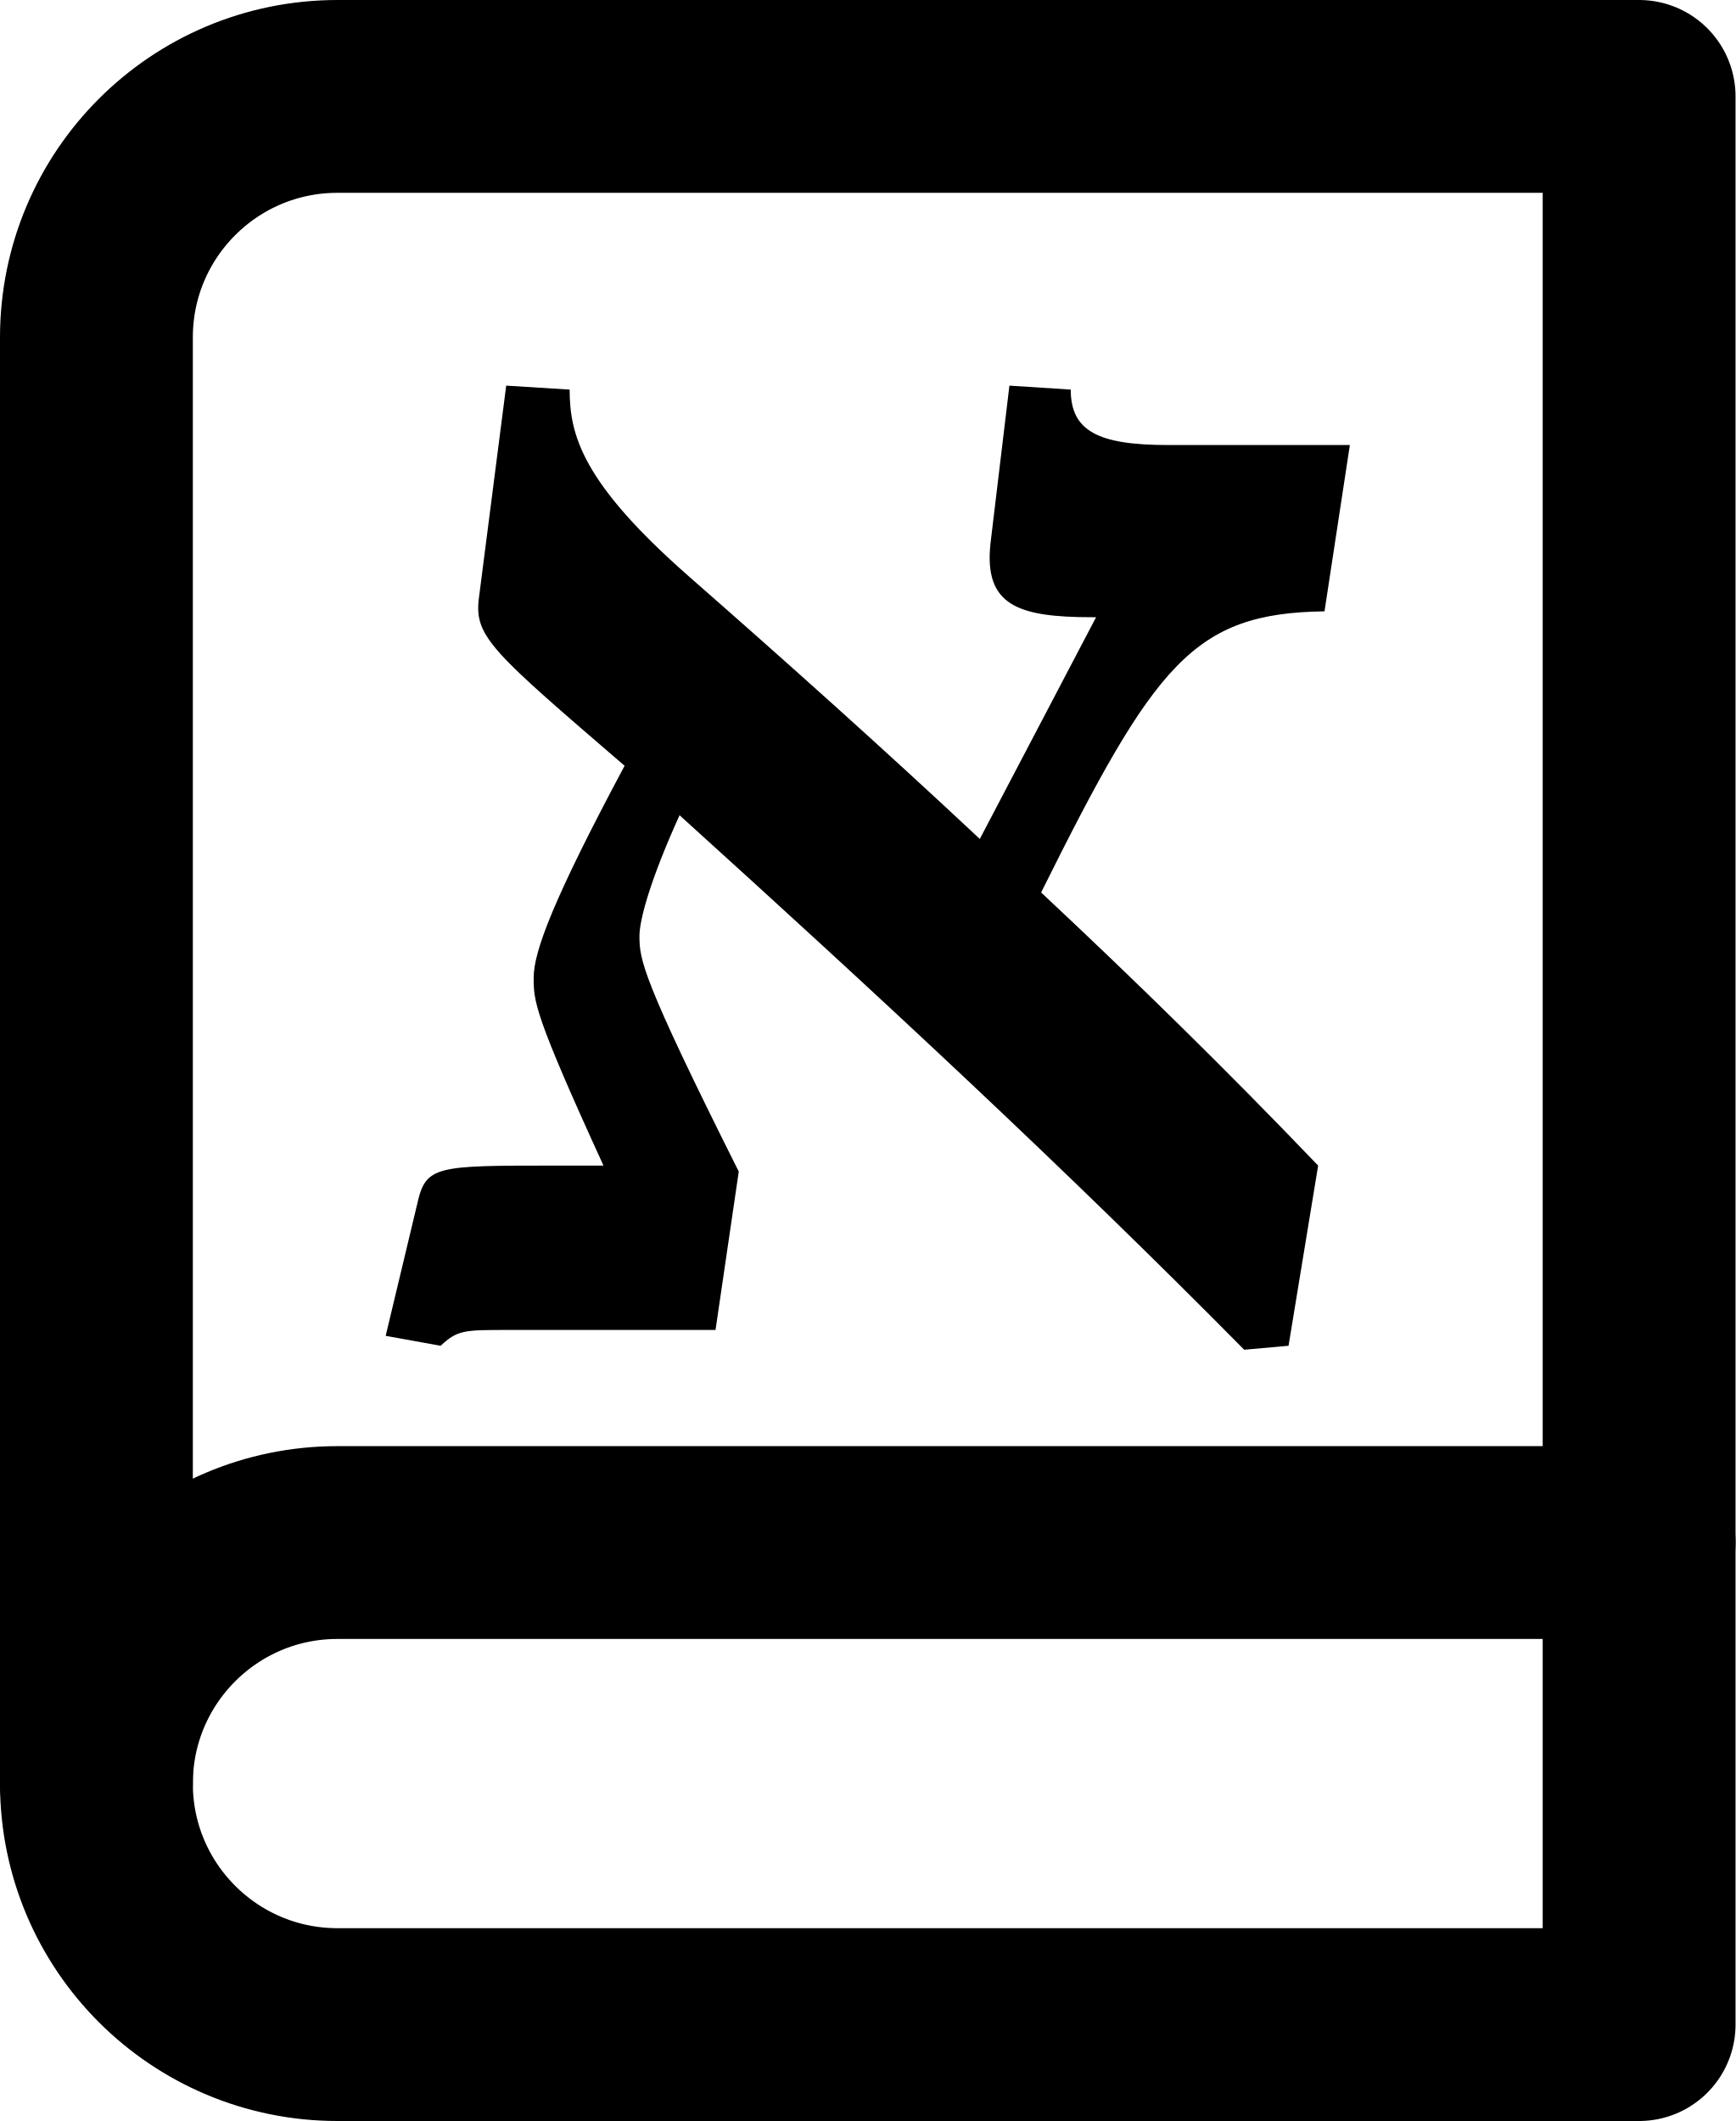
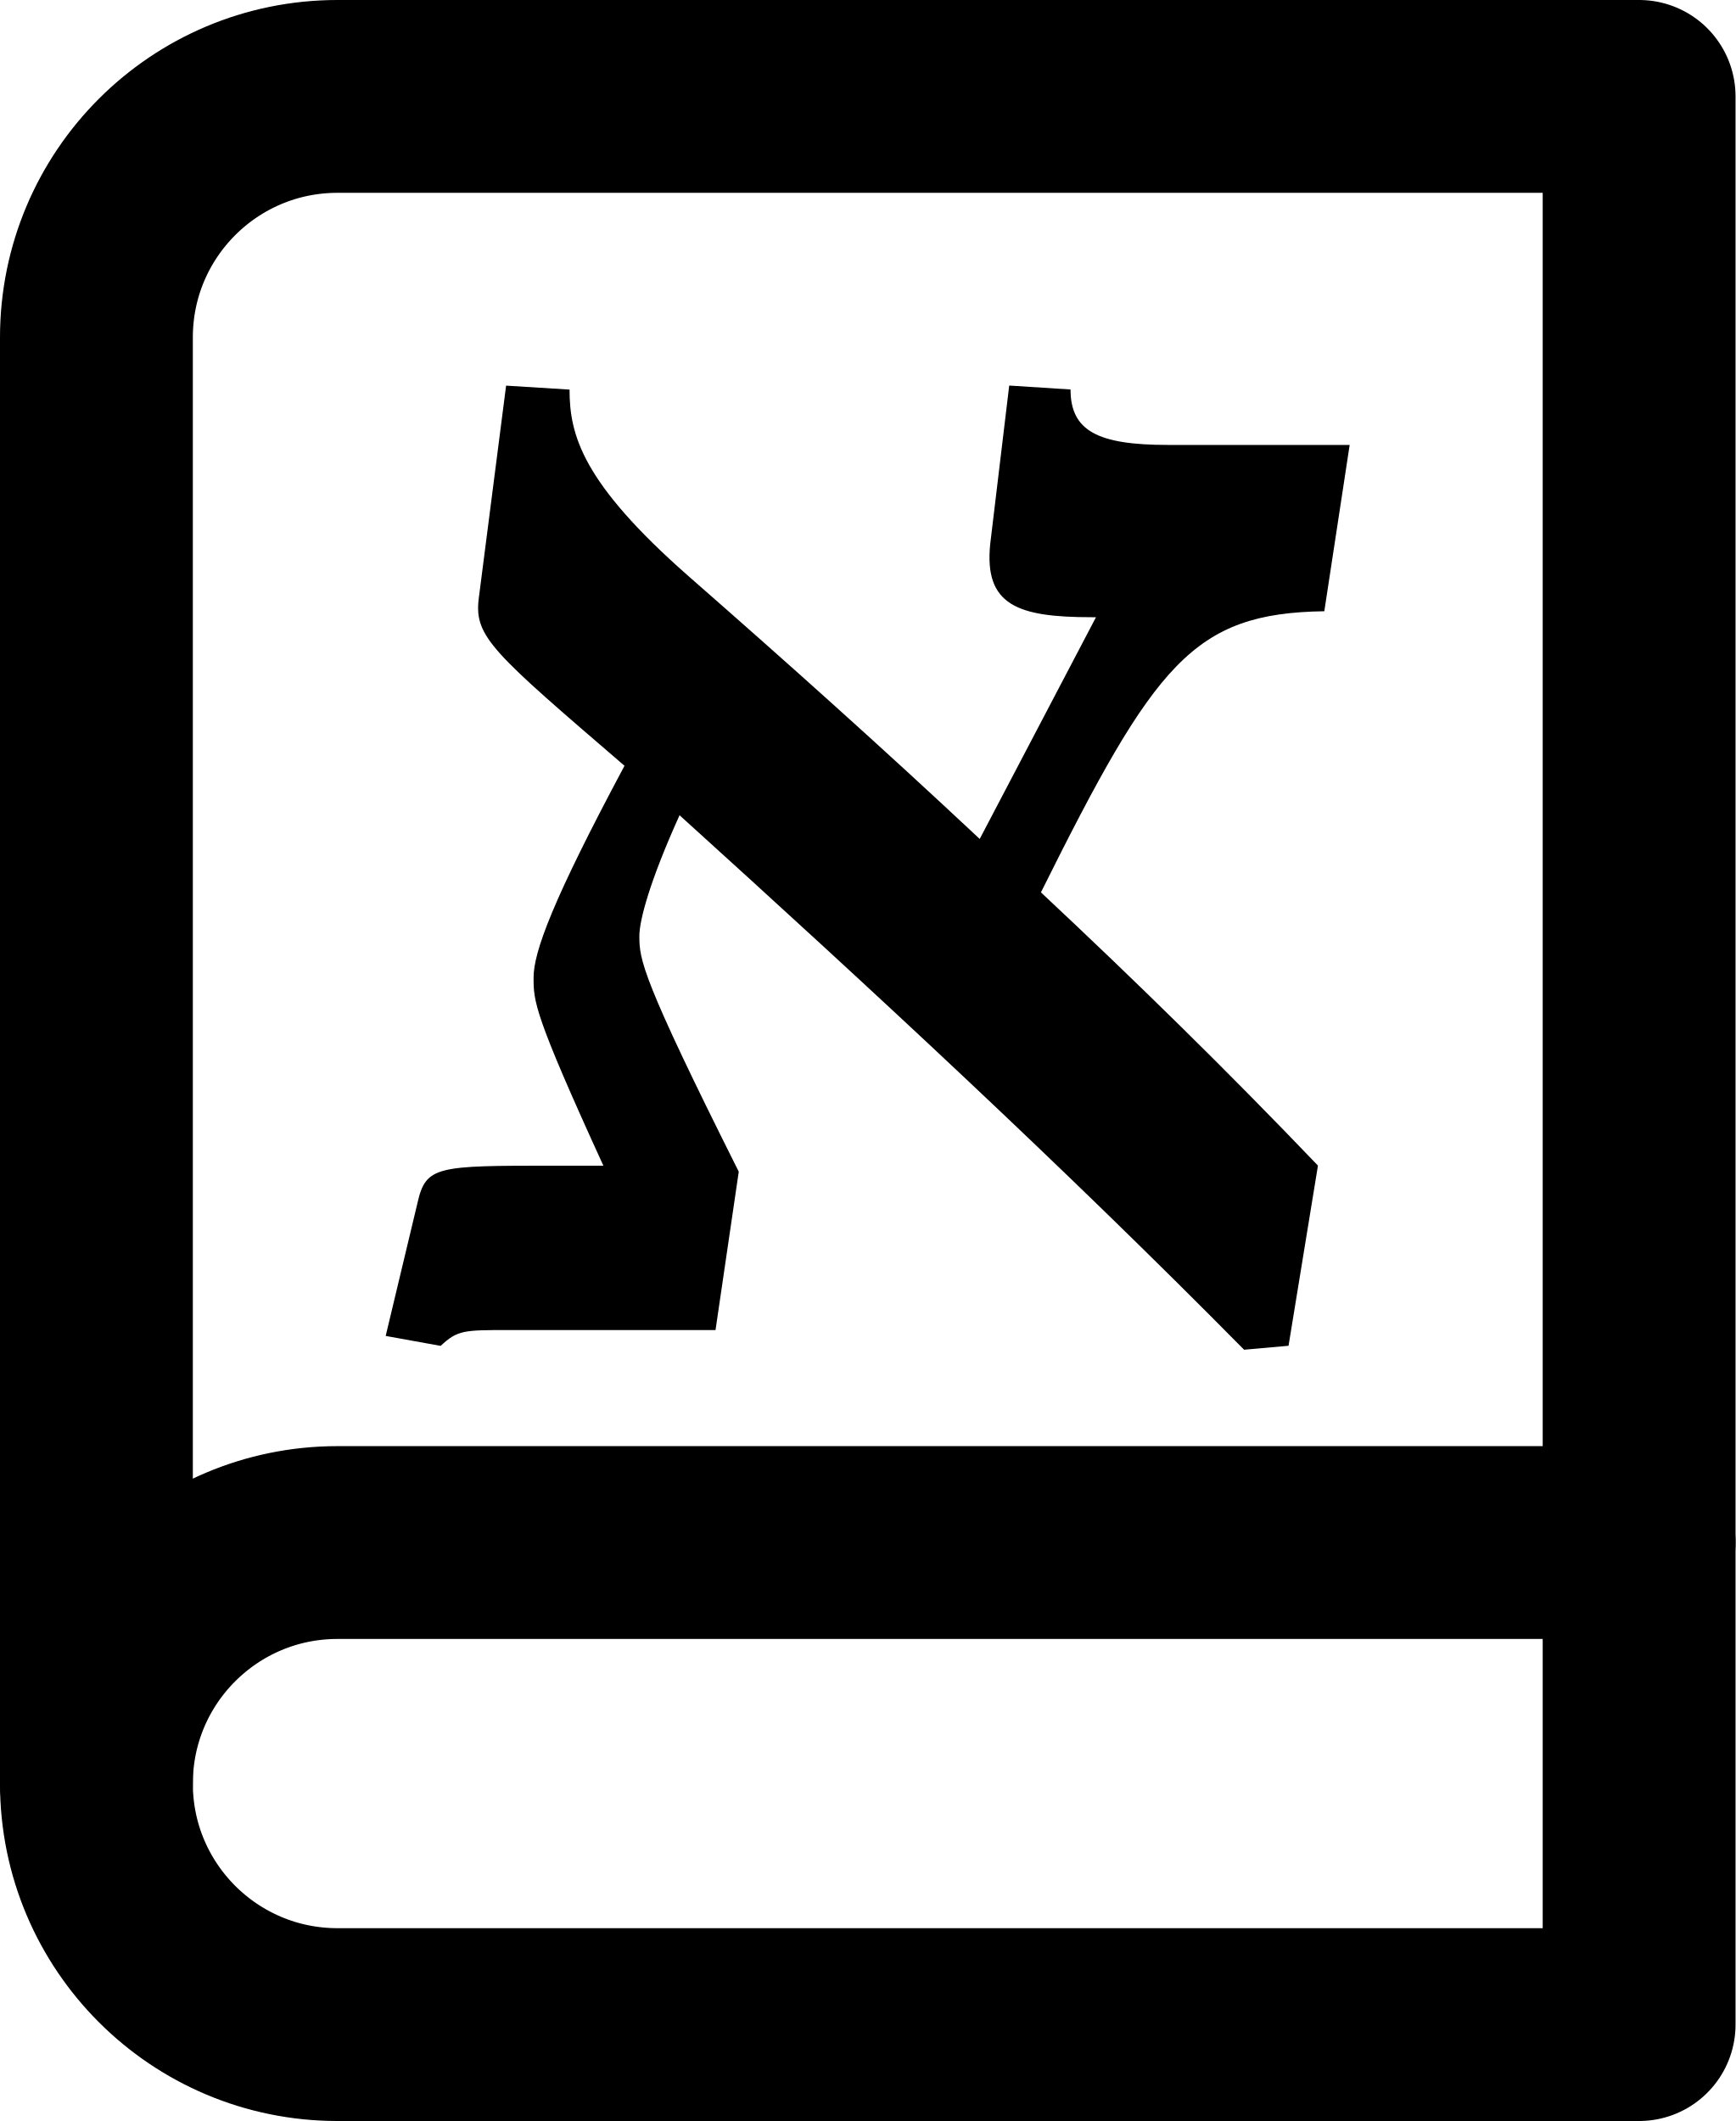
- <svg xmlns="http://www.w3.org/2000/svg" width="18" height="22" viewBox="0 0 18 22" fill="none">
-   <g transform="translate(1, 1)">
-     <path d="M0,17.5 C0,16.119 1.119,15 2.5,15 L16,15" stroke="#000000" stroke-width="2" stroke-linecap="round" stroke-linejoin="round" />
-     <path d="M12.364,12.959 L11.904,13 C10.018,11.09 8.044,9.263 6.048,7.456 C5.741,8.133 5.632,8.544 5.632,8.708 C5.632,8.955 5.654,9.14 6.662,11.152 L6.421,12.795 L4.272,12.795 C3.811,12.795 3.746,12.795 3.57,12.959 L3,12.856 L3.329,11.48 C3.417,11.09 3.526,11.09 4.754,11.09 L5.259,11.09 C4.535,9.509 4.535,9.386 4.535,9.14 C4.535,8.873 4.732,8.339 5.478,6.943 C4.118,5.772 3.921,5.608 3.965,5.218 L4.25,3 L4.908,3.041 C4.908,3.513 5.039,4.006 6.136,4.971 C7.167,5.875 8.154,6.758 9.162,7.702 L10.368,5.402 L10.325,5.402 C9.557,5.402 9.206,5.279 9.272,4.643 L9.469,3 L10.105,3.041 C10.105,3.472 10.39,3.616 11.114,3.616 L13,3.616 L12.737,5.341 C11.377,5.361 10.982,5.875 9.798,8.257 C10.785,9.181 11.728,10.105 12.671,11.09 L12.364,12.959 Z" fill="#000000" fill-rule="nonzero" />
-     <path d="M2.5,0 L16,0 L16,20 L2.5,20 C1.119,20 0,18.881 0,17.5 L0,2.5 C0,1.119 1.119,0 2.5,0 Z" stroke="#000000" stroke-width="2" stroke-linecap="round" stroke-linejoin="round" />
+ <svg xmlns="http://www.w3.org/2000/svg" fill="none" height="22" viewBox="0 0 18 22" width="18">
+   <g transform="translate(1 1)">
+     <path d="m0 17.5c0-1.381 1.119-2.5 2.5-2.5h13.5" stroke="#000" stroke-linecap="round" stroke-linejoin="round" stroke-width="2" />
+     <path d="m12.364 12.959-.461.041c-1.886-1.91-3.86-3.737-5.855-5.544-.307.678-.417 1.088-.417 1.253 0 .246.022.431 1.031 2.444l-.241 1.643h-2.149c-.461 0-.526 0-.702.164l-.57-.103.329-1.376c.088-.39.197-.39 1.425-.39h.504c-.724-1.581-.724-1.704-.724-1.951 0-.267.197-.801.943-2.197-1.36-1.17-1.557-1.335-1.513-1.725l.285-2.218.658.041c0 .472.132.965 1.228 1.93 1.031.903 2.018 1.786 3.026 2.731l1.206-2.3h-.044c-.768 0-1.118-.123-1.053-.76l.197-1.643.636.041c0 .431.285.575 1.009.575h1.886l-.263 1.725c-1.36.021-1.754.534-2.939 2.916.987.924 1.93 1.848 2.873 2.834z" fill="#000" />
+     <path d="m2.5 0h13.5v20h-13.5c-1.381 0-2.5-1.119-2.5-2.5v-15c0-1.381 1.119-2.5 2.5-2.5z" stroke="#000" stroke-linecap="round" stroke-linejoin="round" stroke-width="2" />
  </g>
</svg>
